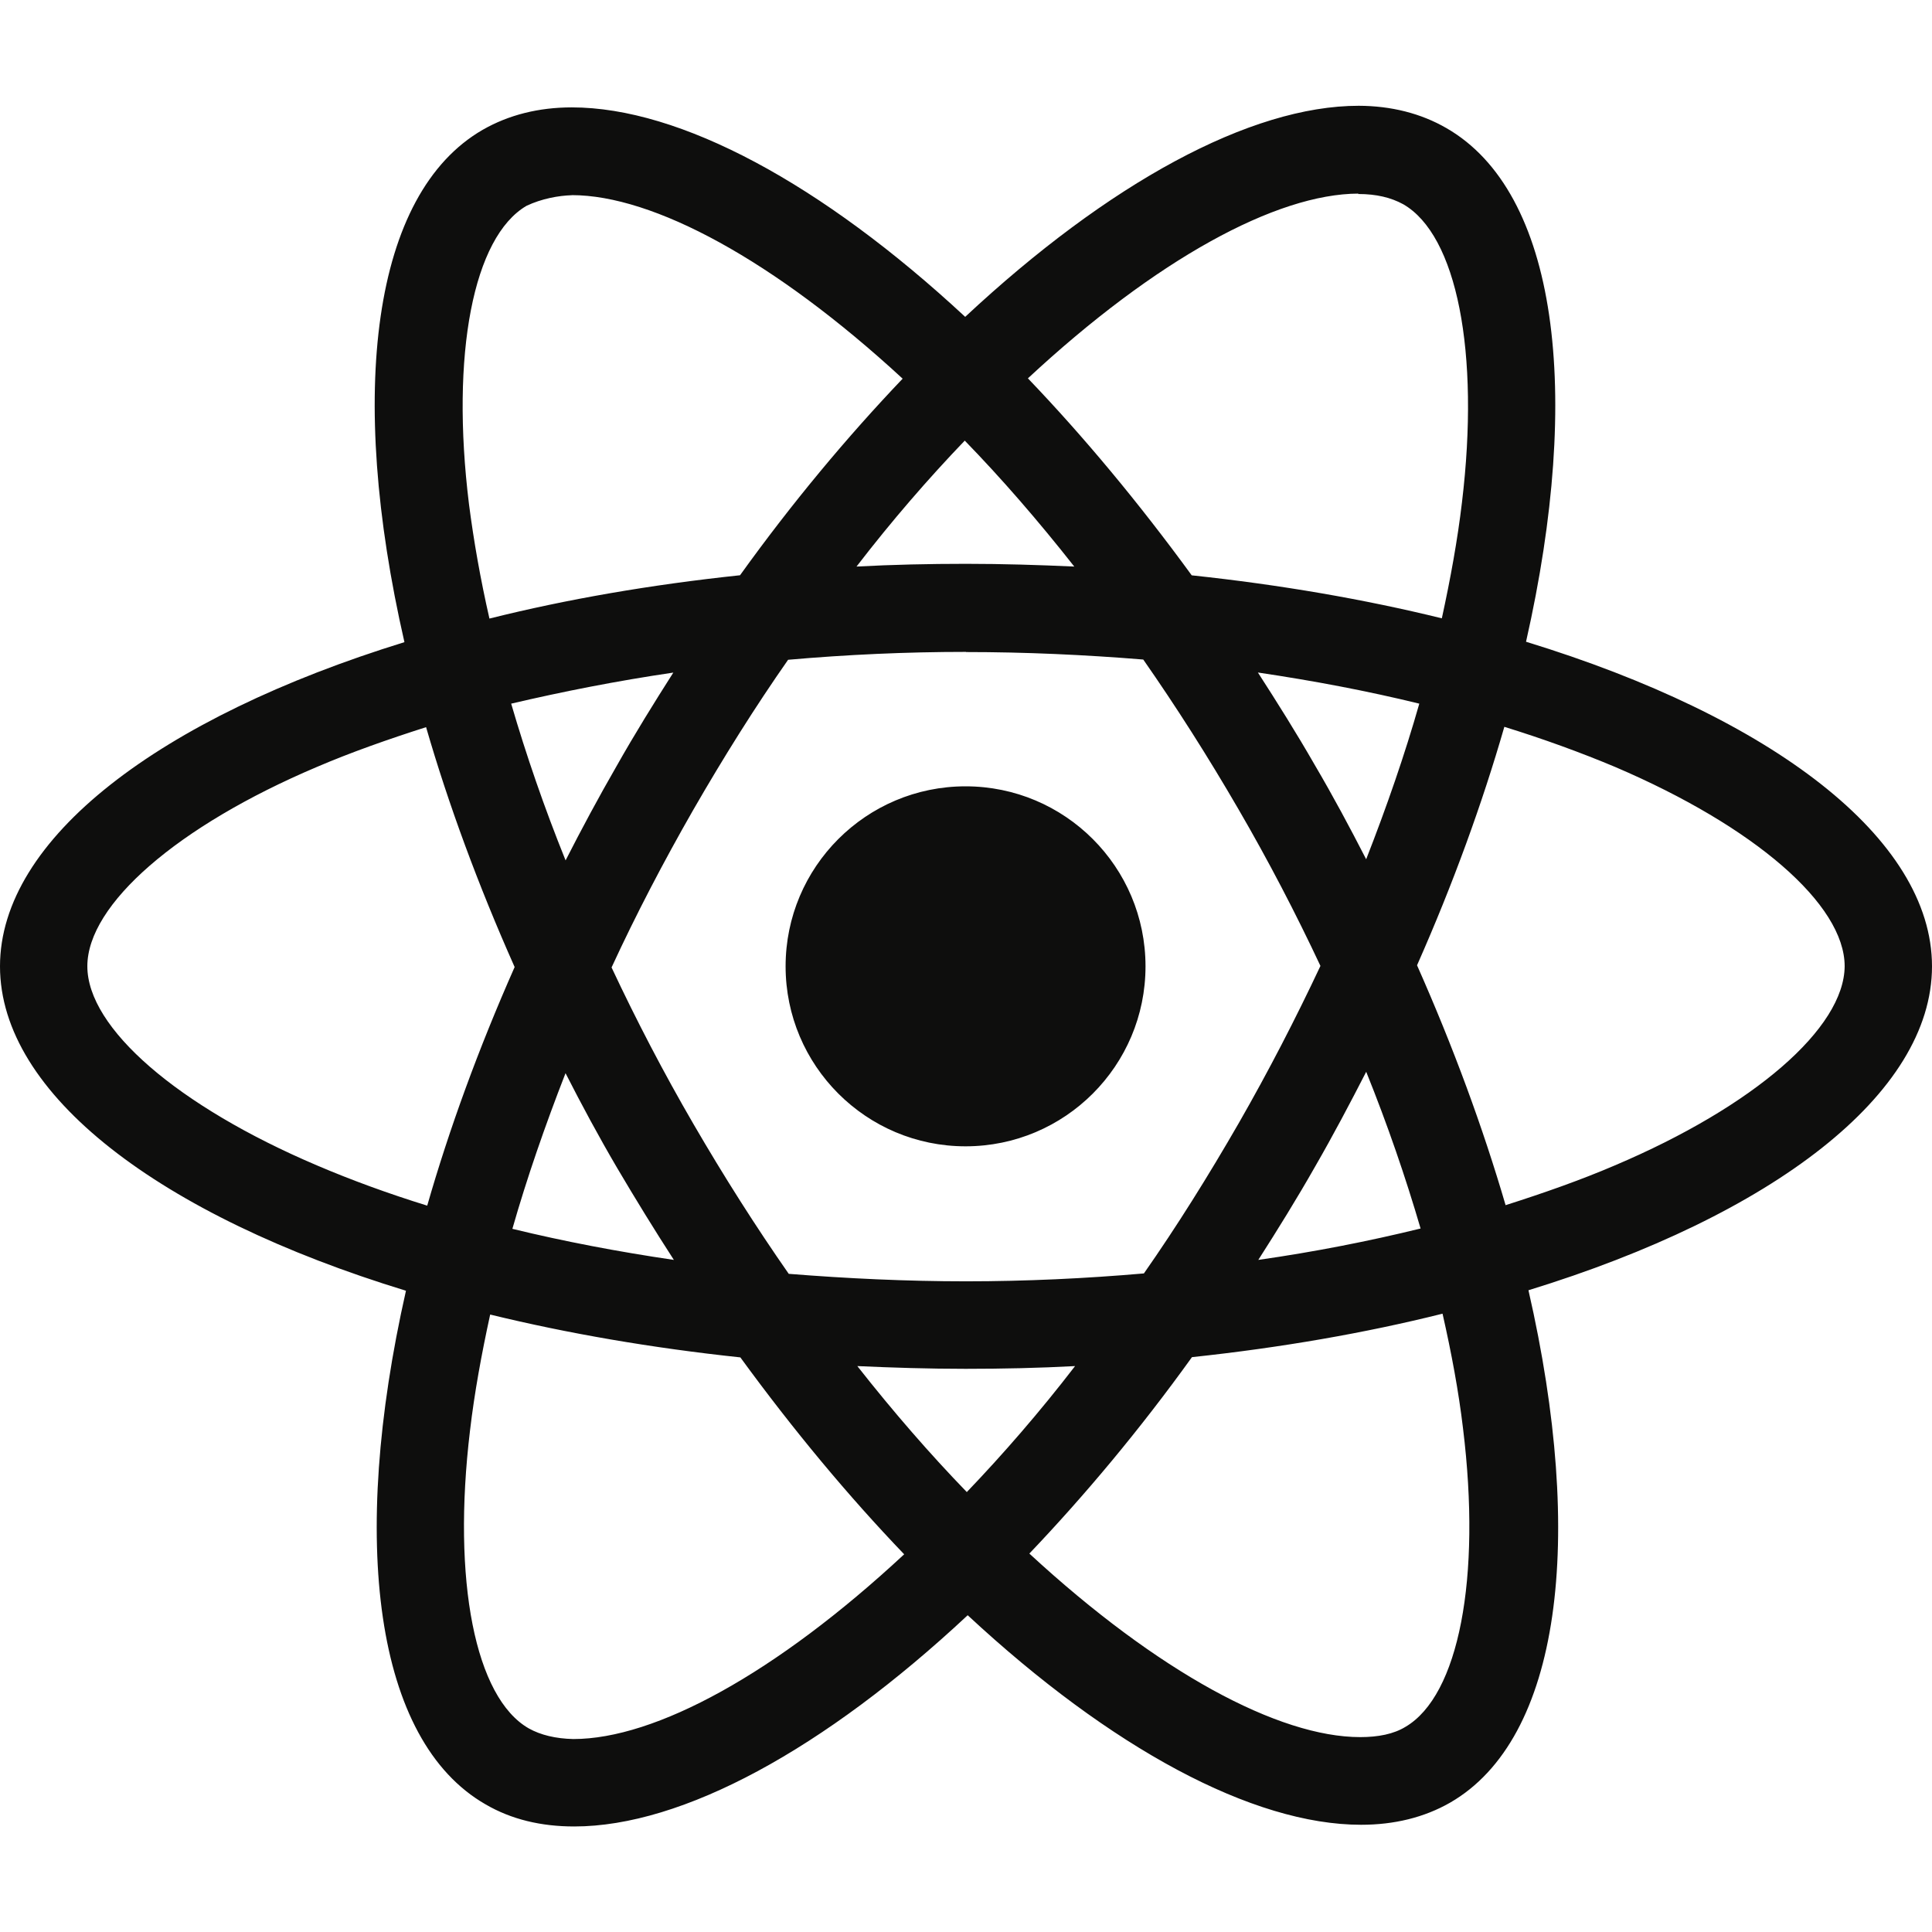
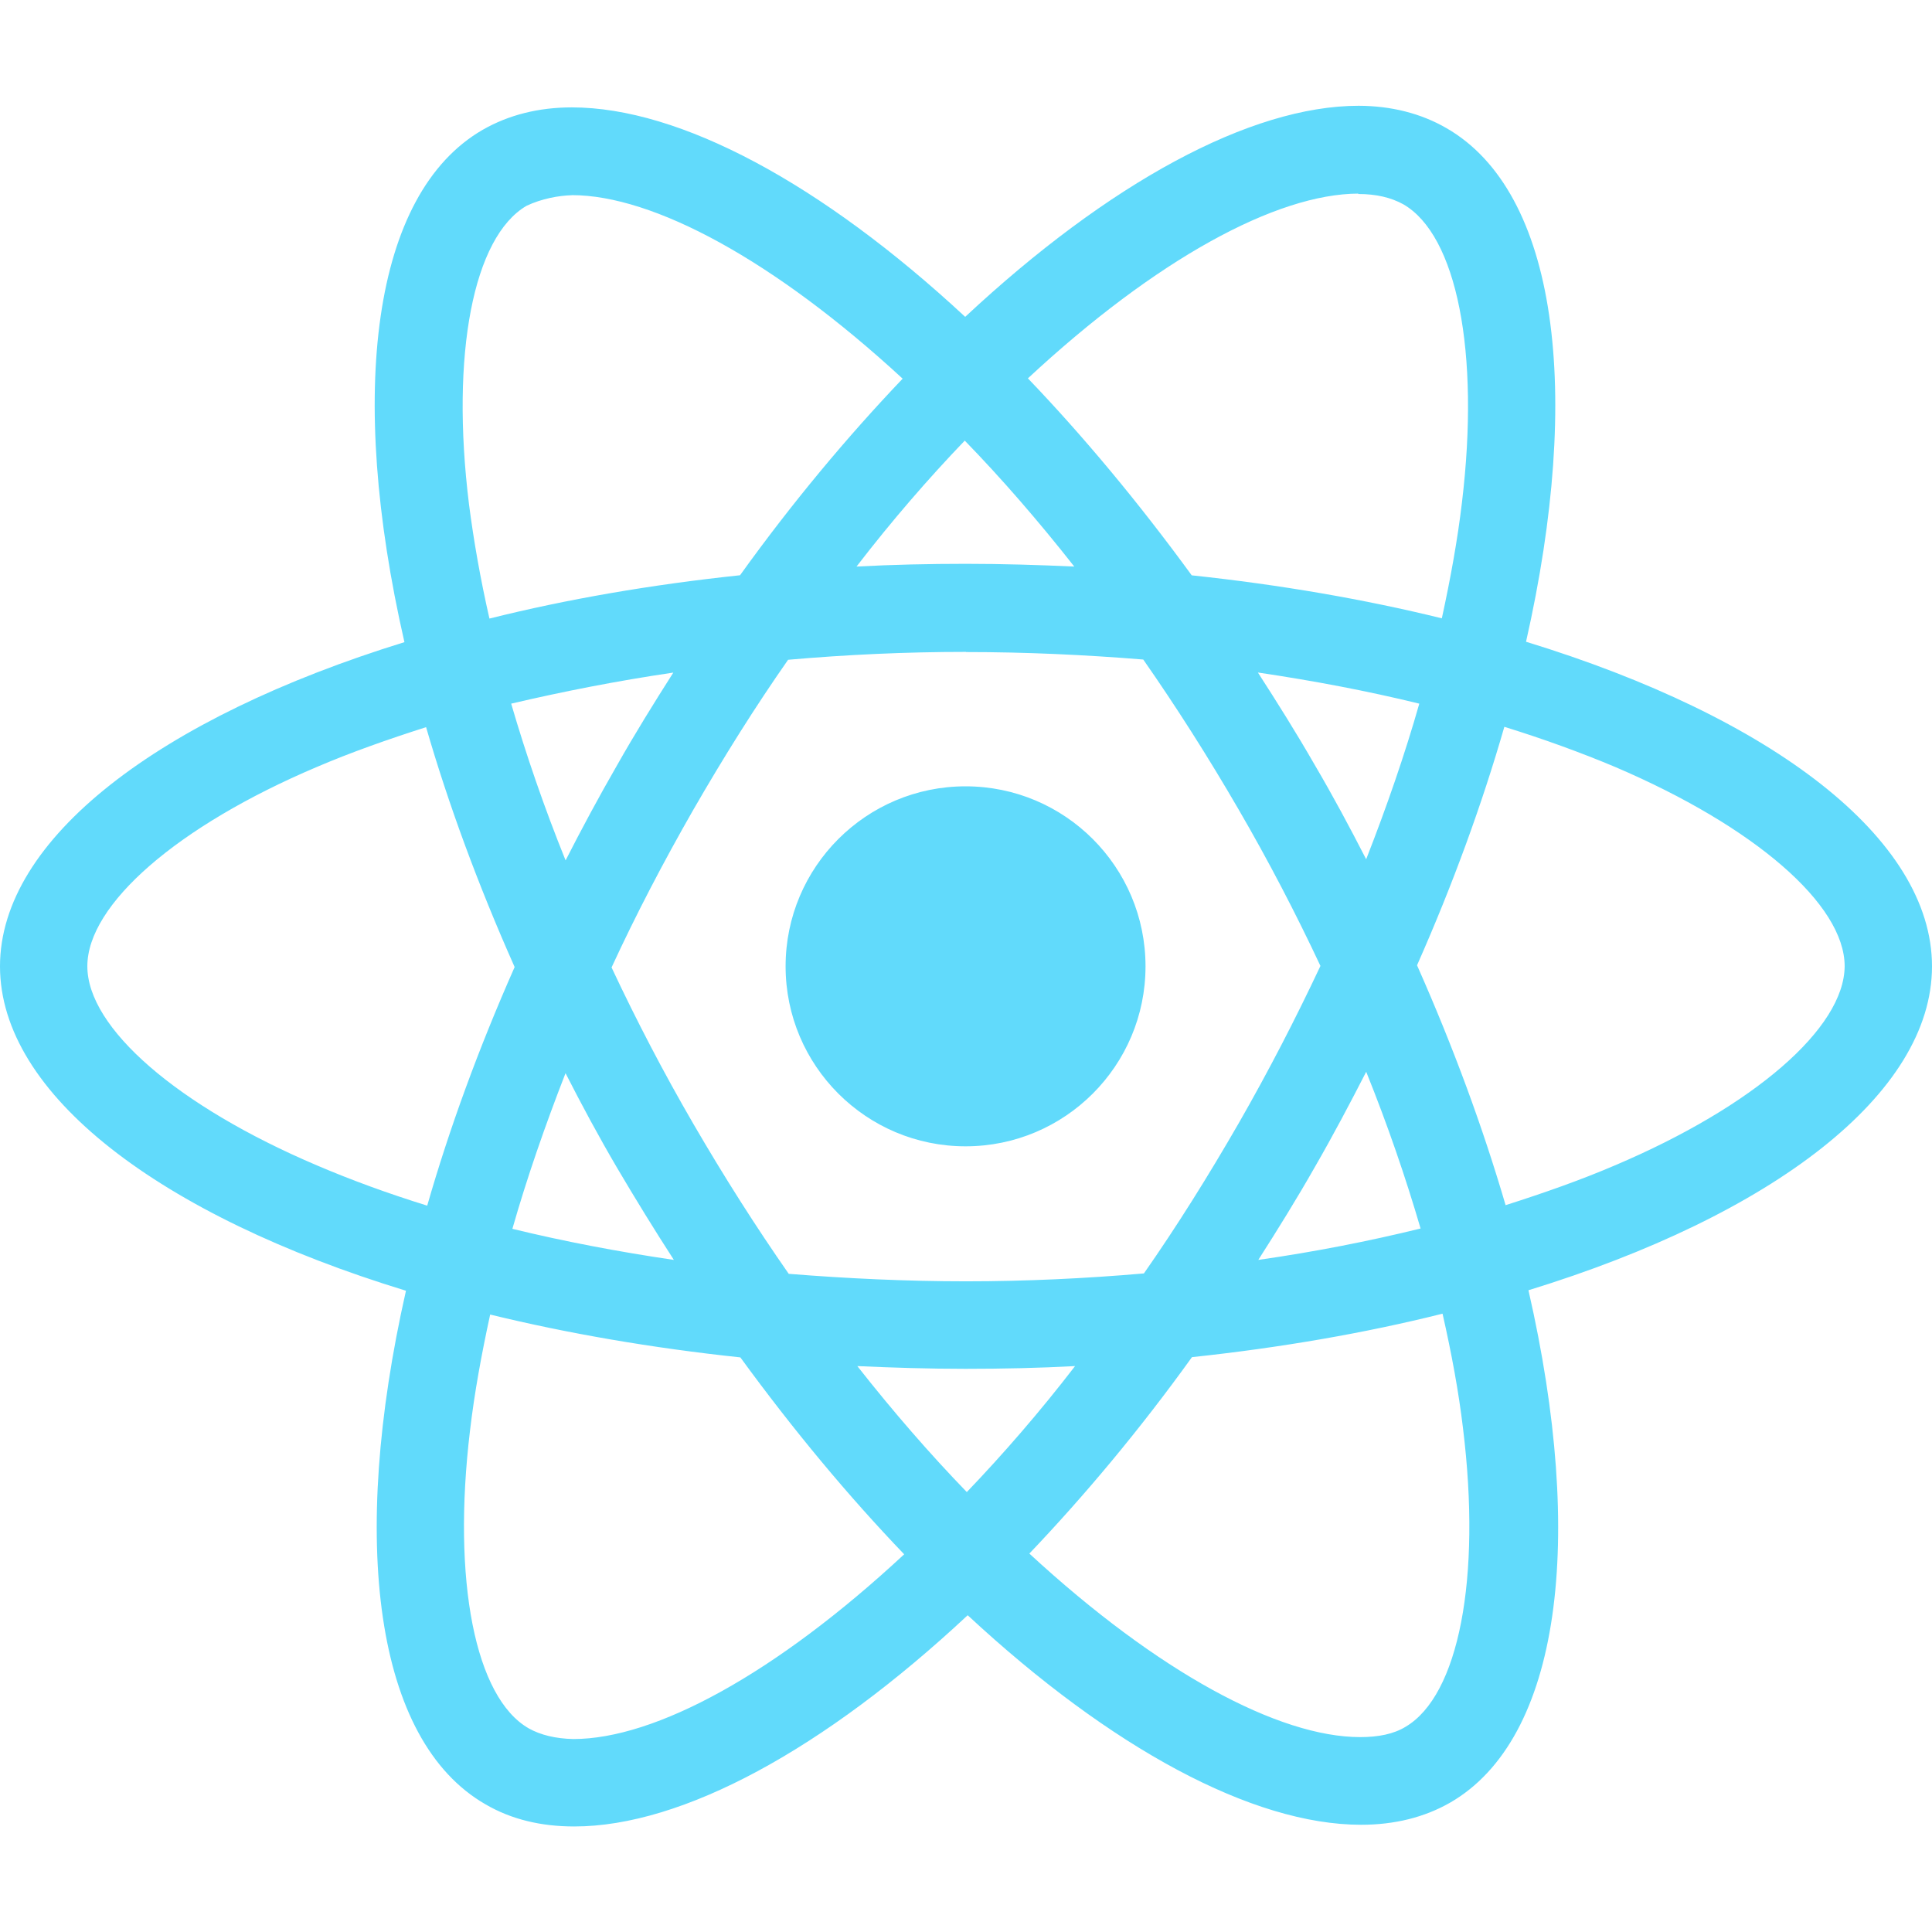
<svg xmlns="http://www.w3.org/2000/svg" role="img" viewBox="0 0 24 24">
-   <path fill="#0E0E0D" d="M14.23 12.004a2.236 2.236 0 0 1-2.235 2.236 2.236 2.236 0 0 1-2.236-2.236 2.236 2.236 0 0 1 2.235-2.236 2.236 2.236 0 0 1 2.236 2.236zm2.648-10.69c-1.346 0-3.107.96-4.888 2.622-1.78-1.653-3.542-2.602-4.887-2.602-.41 0-.783.093-1.106.278-1.375.793-1.683 3.264-.973 6.365C1.98 8.917 0 10.42 0 12.004c0 1.59 1.99 3.097 5.043 4.03-.704 3.113-.39 5.588.988 6.38.32.187.69.275 1.102.275 1.345 0 3.107-.96 4.888-2.624 1.78 1.654 3.542 2.603 4.887 2.603.41 0 .783-.09 1.106-.275 1.374-.792 1.683-3.263.973-6.365C22.02 15.096 24 13.59 24 12.004c0-1.59-1.99-3.097-5.043-4.032.704-3.11.39-5.587-.988-6.38-.318-.184-.688-.277-1.092-.278zm-.005 1.09v.006c.225 0 .406.044.558.127.666.382.955 1.835.73 3.704-.054.46-.142.945-.25 1.44-.96-.236-2.006-.417-3.107-.534-.66-.905-1.345-1.727-2.035-2.447 1.592-1.48 3.087-2.292 4.105-2.295zm-9.77.02c1.012 0 2.514.808 4.11 2.28-.686.72-1.37 1.537-2.02 2.442-1.107.117-2.154.298-3.113.538-.112-.49-.195-.964-.254-1.42-.23-1.868.054-3.32.714-3.707.19-.09.4-.127.563-.132zm4.882 3.05c.455.468.91.992 1.36 1.564-.44-.02-.89-.034-1.345-.034-.46 0-.915.01-1.36.034.44-.572.895-1.096 1.345-1.565zM12 8.1c.74 0 1.477.034 2.202.093.406.582.802 1.203 1.183 1.86.372.64.71 1.29 1.018 1.946-.308.655-.646 1.31-1.013 1.95-.38.66-.773 1.288-1.18 1.87-.728.063-1.466.098-2.21.098-.74 0-1.477-.035-2.202-.093-.406-.582-.802-1.204-1.183-1.86-.372-.64-.71-1.29-1.018-1.946.303-.657.646-1.313 1.013-1.954.38-.66.773-1.286 1.18-1.868.728-.064 1.466-.098 2.21-.098zm-3.635.254c-.24.377-.48.763-.704 1.16-.225.39-.435.782-.635 1.174-.265-.656-.49-1.31-.676-1.947.64-.15 1.315-.283 2.015-.386zm7.26 0c.695.103 1.365.23 2.006.387-.18.632-.405 1.282-.66 1.933-.2-.39-.41-.783-.64-1.174-.225-.392-.465-.774-.705-1.146zm3.063.675c.484.15.944.317 1.375.498 1.732.74 2.852 1.708 2.852 2.476-.005.768-1.125 1.74-2.857 2.475-.42.18-.88.342-1.355.493-.28-.958-.646-1.956-1.1-2.98.45-1.017.81-2.01 1.085-2.964zm-13.395.004c.278.96.645 1.957 1.1 2.98-.45 1.017-.812 2.01-1.086 2.964-.484-.15-.944-.318-1.37-.5-1.732-.737-2.852-1.706-2.852-2.474 0-.768 1.12-1.742 2.852-2.476.42-.18.88-.342 1.356-.494zm11.678 4.28c.265.657.49 1.312.676 1.948-.64.157-1.316.29-2.016.39.24-.375.48-.762.705-1.158.225-.39.435-.788.636-1.18zm-9.945.02c.2.392.41.783.64 1.175.23.39.465.772.705 1.143-.695-.102-1.365-.23-2.006-.386.18-.63.406-1.282.66-1.933zM17.92 16.32c.112.493.2.968.254 1.423.23 1.868-.054 3.32-.714 3.708-.147.09-.338.128-.563.128-1.012 0-2.514-.807-4.11-2.28.686-.72 1.37-1.536 2.02-2.44 1.107-.118 2.154-.3 3.113-.54zm-11.83.01c.96.234 2.006.415 3.107.532.66.905 1.345 1.727 2.035 2.446-1.595 1.483-3.092 2.295-4.11 2.295-.22-.005-.406-.05-.553-.132-.666-.38-.955-1.834-.73-3.703.054-.46.142-.944.25-1.438zm4.56.64c.44.02.89.034 1.345.034.46 0 .915-.01 1.36-.034-.44.572-.895 1.095-1.345 1.565-.455-.47-.91-.993-1.36-1.565z" />
+   <path fill="#61DAFB" d="M14.23 12.004a2.236 2.236 0 0 1-2.235 2.236 2.236 2.236 0 0 1-2.236-2.236 2.236 2.236 0 0 1 2.235-2.236 2.236 2.236 0 0 1 2.236 2.236zm2.648-10.69c-1.346 0-3.107.96-4.888 2.622-1.78-1.653-3.542-2.602-4.887-2.602-.41 0-.783.093-1.106.278-1.375.793-1.683 3.264-.973 6.365C1.98 8.917 0 10.42 0 12.004c0 1.59 1.99 3.097 5.043 4.03-.704 3.113-.39 5.588.988 6.38.32.187.69.275 1.102.275 1.345 0 3.107-.96 4.888-2.624 1.78 1.654 3.542 2.603 4.887 2.603.41 0 .783-.09 1.106-.275 1.374-.792 1.683-3.263.973-6.365C22.02 15.096 24 13.59 24 12.004c0-1.59-1.99-3.097-5.043-4.032.704-3.11.39-5.587-.988-6.38-.318-.184-.688-.277-1.092-.278zm-.005 1.09v.006c.225 0 .406.044.558.127.666.382.955 1.835.73 3.704-.054.46-.142.945-.25 1.44-.96-.236-2.006-.417-3.107-.534-.66-.905-1.345-1.727-2.035-2.447 1.592-1.48 3.087-2.292 4.105-2.295zm-9.77.02c1.012 0 2.514.808 4.11 2.28-.686.72-1.37 1.537-2.02 2.442-1.107.117-2.154.298-3.113.538-.112-.49-.195-.964-.254-1.42-.23-1.868.054-3.32.714-3.707.19-.09.4-.127.563-.132zm4.882 3.05c.455.468.91.992 1.36 1.564-.44-.02-.89-.034-1.345-.034-.46 0-.915.01-1.36.034.44-.572.895-1.096 1.345-1.565zM12 8.1c.74 0 1.477.034 2.202.093.406.582.802 1.203 1.183 1.86.372.64.71 1.29 1.018 1.946-.308.655-.646 1.31-1.013 1.95-.38.66-.773 1.288-1.18 1.87-.728.063-1.466.098-2.21.098-.74 0-1.477-.035-2.202-.093-.406-.582-.802-1.204-1.183-1.86-.372-.64-.71-1.29-1.018-1.946.303-.657.646-1.313 1.013-1.954.38-.66.773-1.286 1.18-1.868.728-.064 1.466-.098 2.21-.098zm-3.635.254c-.24.377-.48.763-.704 1.16-.225.39-.435.782-.635 1.174-.265-.656-.49-1.31-.676-1.947.64-.15 1.315-.283 2.015-.386zm7.26 0c.695.103 1.365.23 2.006.387-.18.632-.405 1.282-.66 1.933-.2-.39-.41-.783-.64-1.174-.225-.392-.465-.774-.705-1.146zm3.063.675c.484.15.944.317 1.375.498 1.732.74 2.852 1.708 2.852 2.476-.005.768-1.125 1.74-2.857 2.475-.42.18-.88.342-1.355.493-.28-.958-.646-1.956-1.1-2.98.45-1.017.81-2.01 1.085-2.964zm-13.395.004c.278.96.645 1.957 1.1 2.98-.45 1.017-.812 2.01-1.086 2.964-.484-.15-.944-.318-1.37-.5-1.732-.737-2.852-1.706-2.852-2.474 0-.768 1.12-1.742 2.852-2.476.42-.18.88-.342 1.356-.494zm11.678 4.28c.265.657.49 1.312.676 1.948-.64.157-1.316.29-2.016.39.24-.375.48-.762.705-1.158.225-.39.435-.788.636-1.18zm-9.945.02c.2.392.41.783.64 1.175.23.39.465.772.705 1.143-.695-.102-1.365-.23-2.006-.386.18-.63.406-1.282.66-1.933zM17.92 16.32c.112.493.2.968.254 1.423.23 1.868-.054 3.32-.714 3.708-.147.09-.338.128-.563.128-1.012 0-2.514-.807-4.11-2.28.686-.72 1.37-1.536 2.02-2.44 1.107-.118 2.154-.3 3.113-.54zm-11.83.01c.96.234 2.006.415 3.107.532.66.905 1.345 1.727 2.035 2.446-1.595 1.483-3.092 2.295-4.11 2.295-.22-.005-.406-.05-.553-.132-.666-.38-.955-1.834-.73-3.703.054-.46.142-.944.25-1.438zm4.56.64c.44.02.89.034 1.345.034.46 0 .915-.01 1.36-.034-.44.572-.895 1.095-1.345 1.565-.455-.47-.91-.993-1.36-1.565z" />
</svg>
